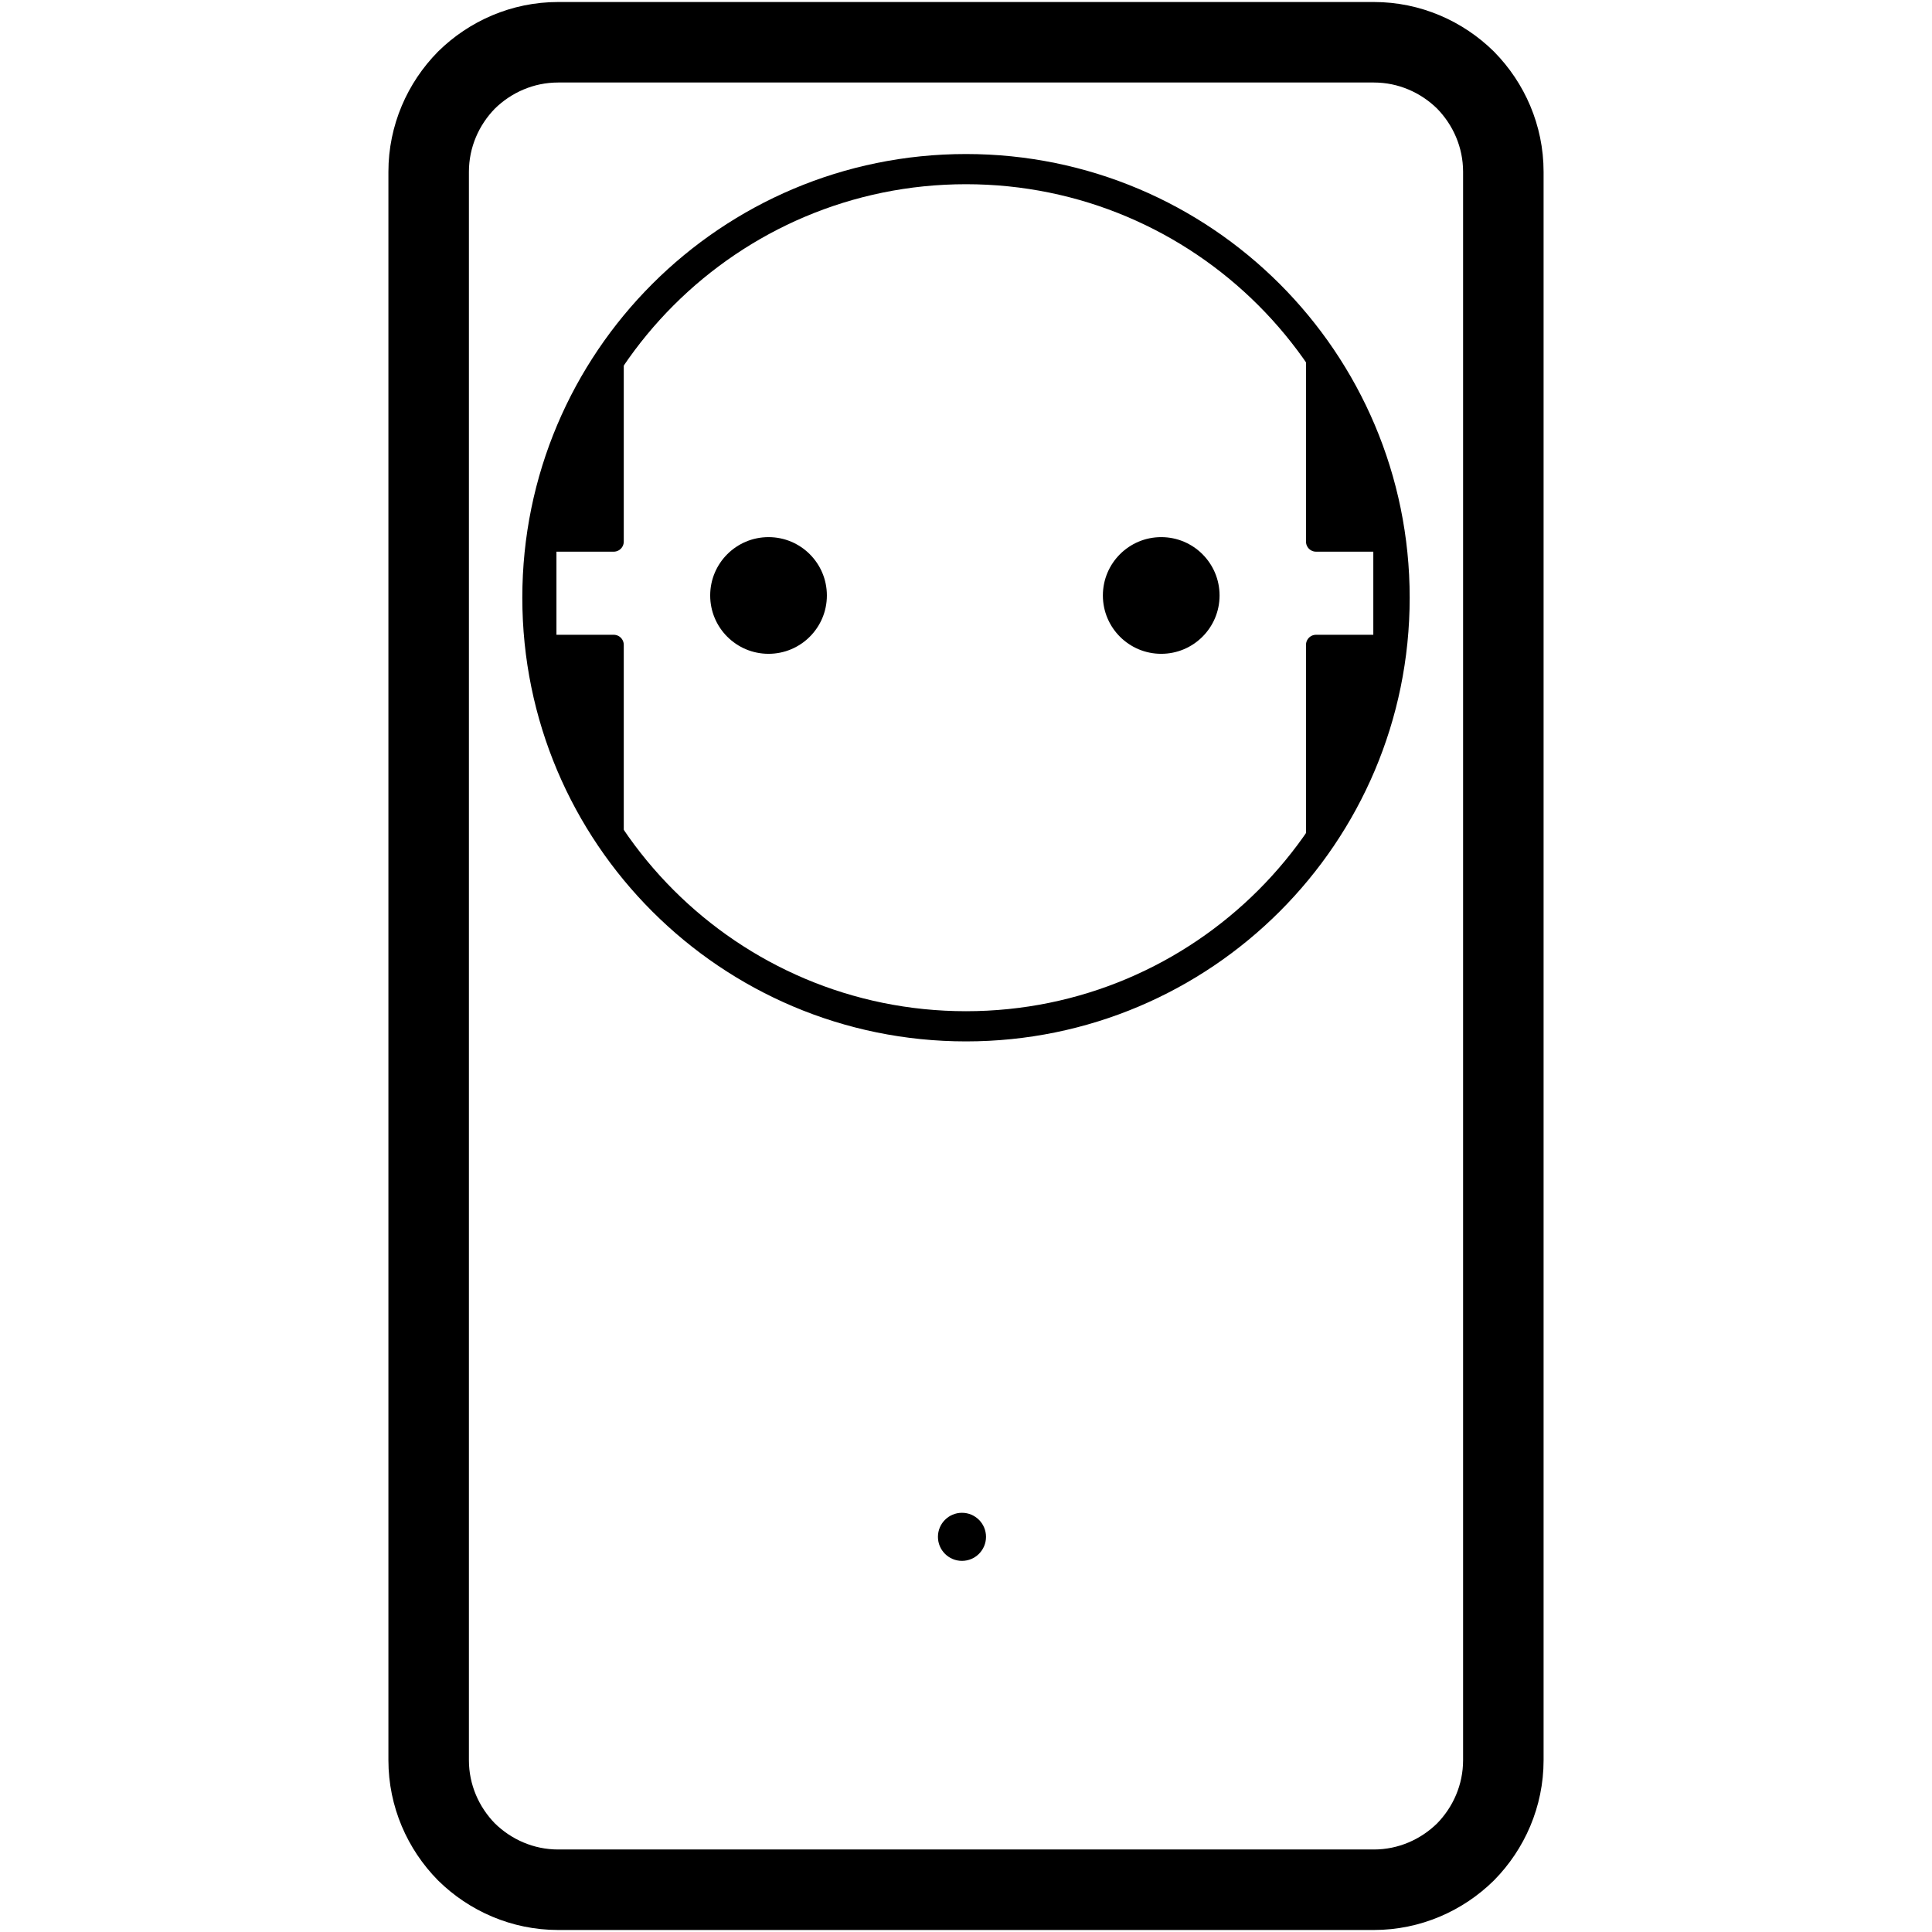
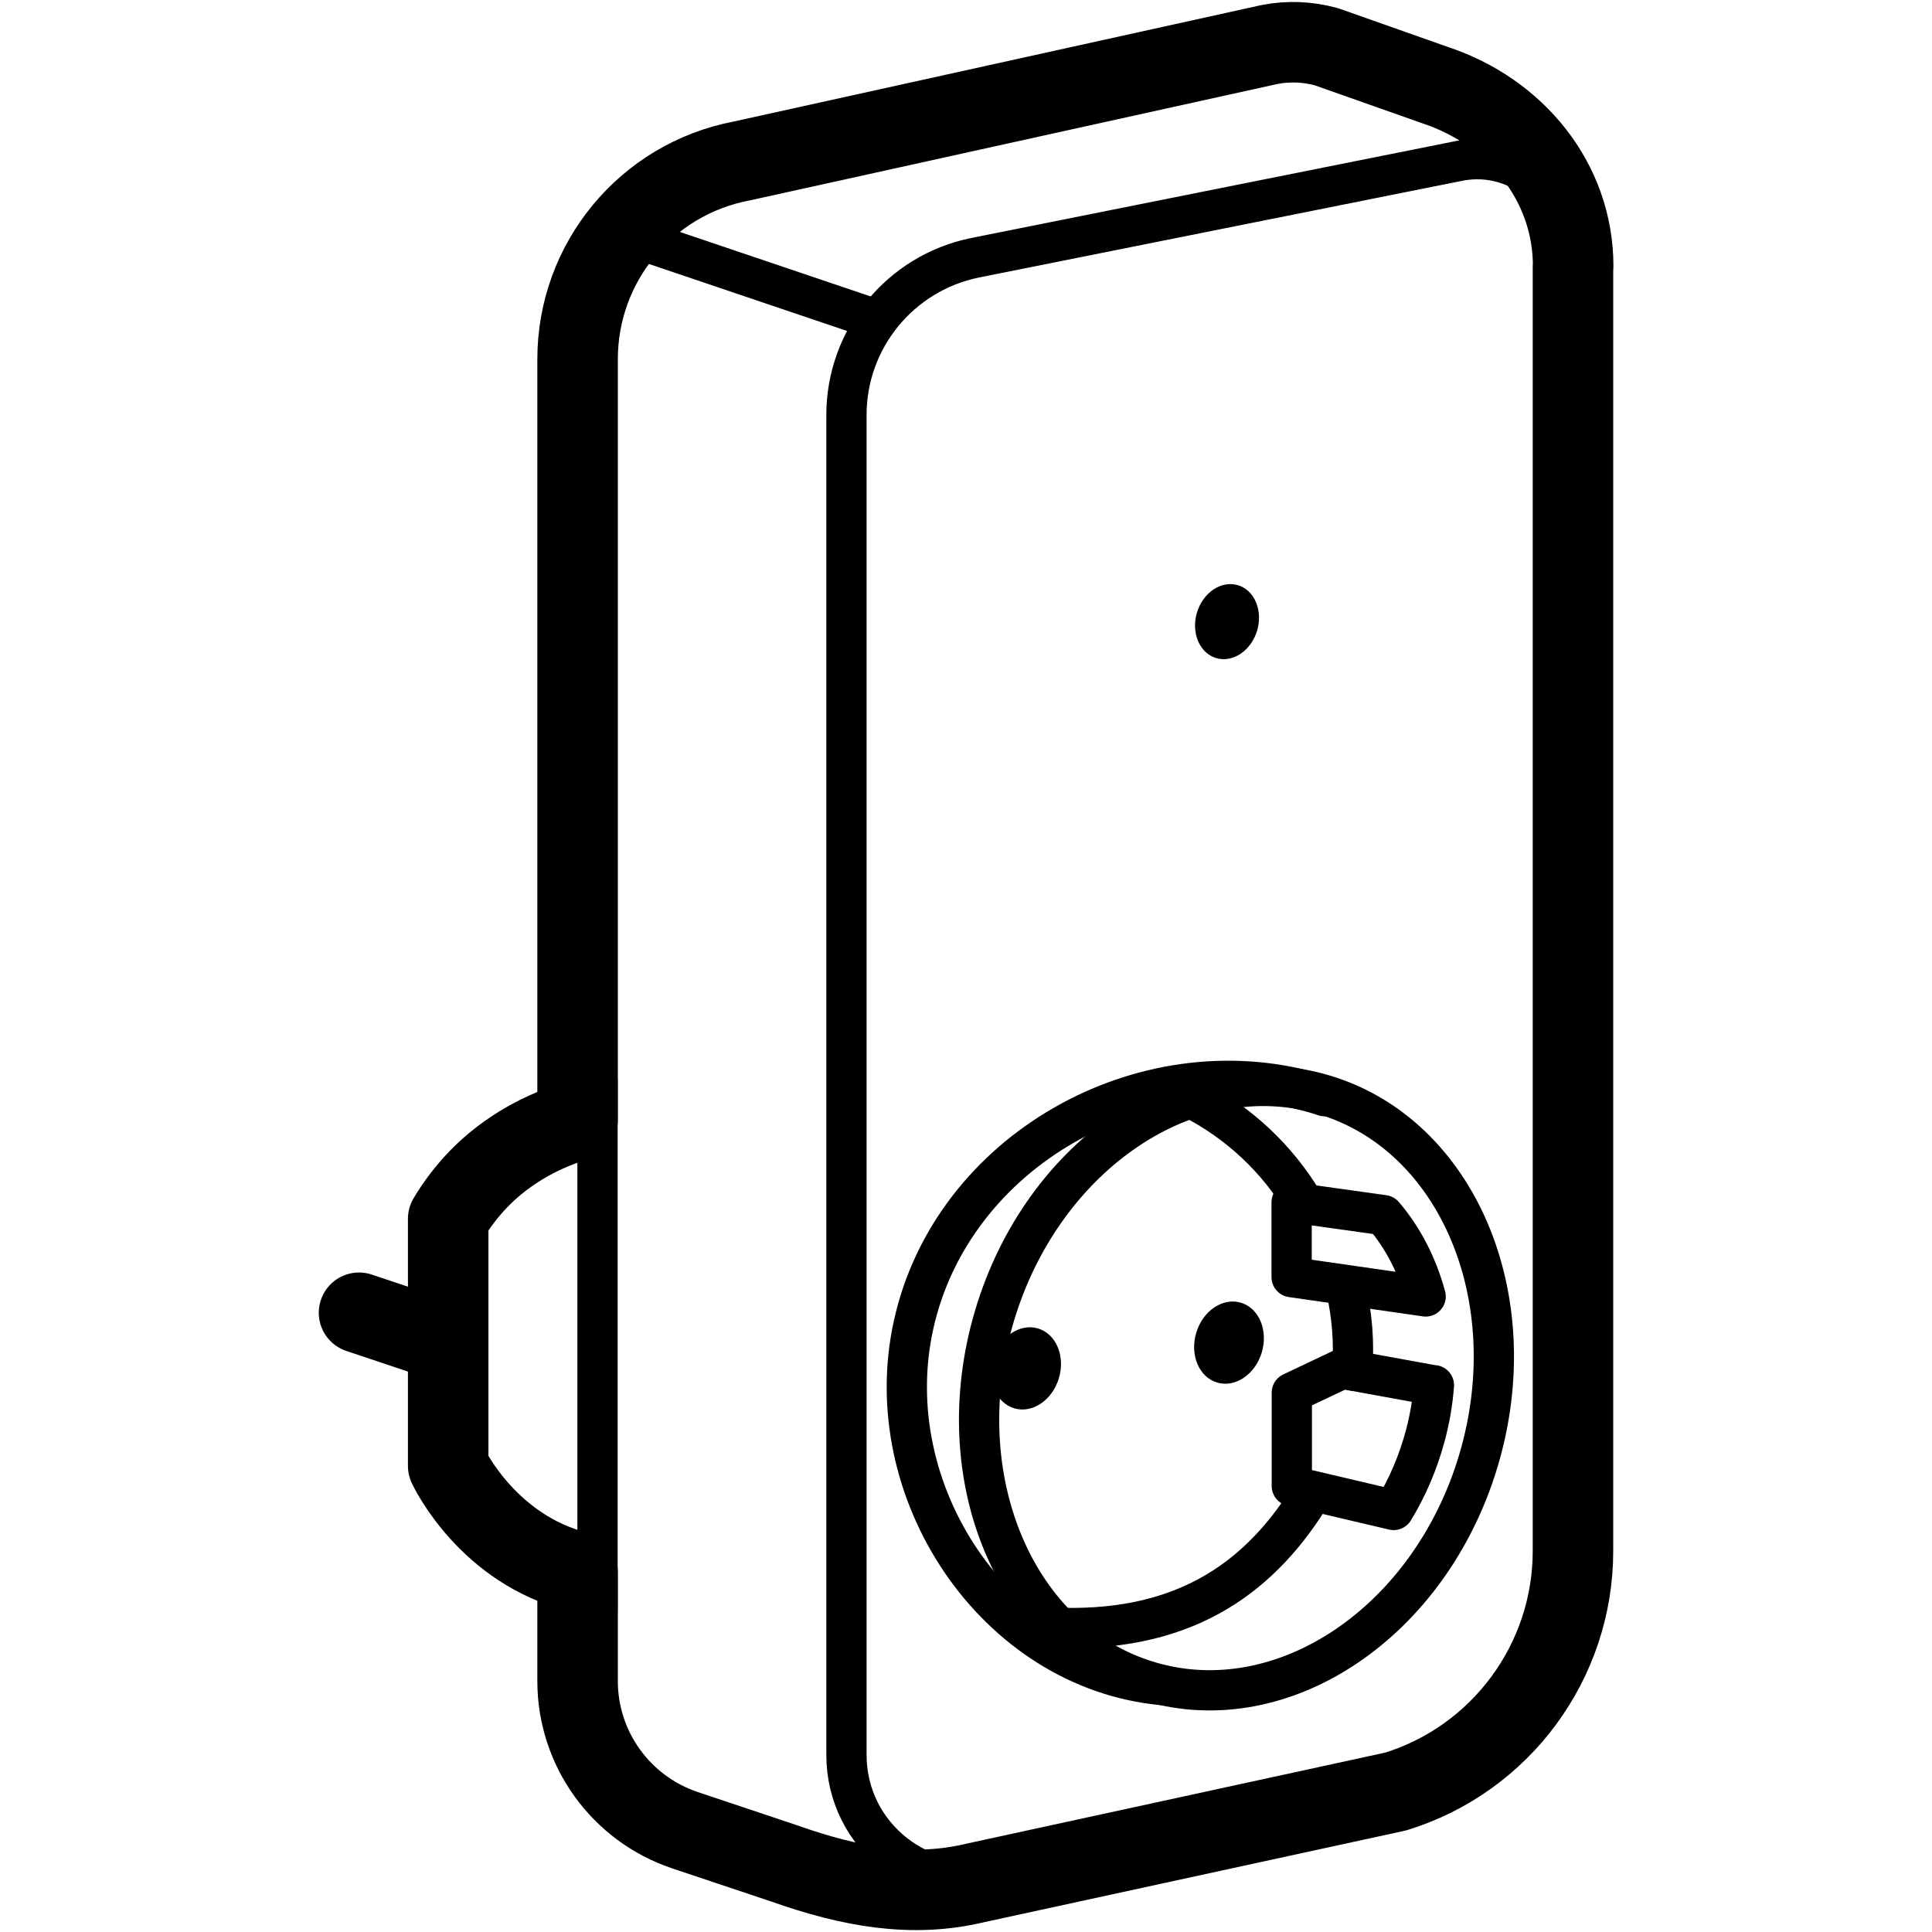
- <svg xmlns="http://www.w3.org/2000/svg" height="960" viewBox="0 0 960 960" width="960">
-   <g fill="none" fill-rule="evenodd">
-     <path d="m277.33 939h405.339c17.648 0 33.778-7.215 45.544-18.797 11.576-11.772 18.787-27.91 18.787-45.568v-789.271c0-17.657-7.211-33.796-18.787-45.568-11.765-11.582-27.896-18.797-45.544-18.797h-405.339c-17.648 0-33.778 7.215-45.544 18.797-11.576 11.772-18.787 27.91-18.787 45.568v789.271c0 17.657 7.211 33.796 18.787 45.568 11.765 11.582 27.896 18.797 45.544 18.797z" stroke="#000" stroke-linejoin="round" stroke-width="40" />
-     <circle cx="478" cy="763.644" fill="#000" r="11.944" />
-     <g transform="translate(257 74)">
-       <g fill="#000">
-         <path d="m47.945 100.35-0 94.775h-33.45v51.29h33.45l0 94.775c-13.782-20.947-23.019-38.005-27.71-51.172-4.692-13.168-8.497-35.507-11.417-67.018 4.033-32.748 8.517-56.309 13.452-70.682 4.935-14.373 13.493-31.696 25.675-51.968z" fill-rule="evenodd" stroke="#000" stroke-linejoin="round" stroke-width="10" />
-         <path d="m291.015 221.886c0-16.012 12.979-28.991 28.989-28.991 16.012 0 28.991 12.979 28.991 28.991 0 16.01-12.979 28.989-28.991 28.989-16.01 0-28.989-12.979-28.989-28.989z" fill-rule="nonzero" />
-         <path d="m95.89 221.886c0-16.012 12.979-28.991 28.99-28.991s28.99 12.979 28.99 28.991c0 16.01-12.979 28.989-28.99 28.989s-28.99-12.979-28.99-28.989z" fill-rule="nonzero" />
-       </g>
-       <circle cx="223" cy="223" r="212.965" stroke="#000" stroke-width="15" />
-       <path d="m436.067 100.35-0 94.775h-33.45v51.29h33.45l0 94.775c-13.782-20.947-23.019-38.005-27.71-51.172-4.692-13.168-8.497-35.507-11.417-67.018 4.033-32.748 8.517-56.309 13.452-70.682s13.493-31.696 25.675-51.968z" fill="#000" fill-rule="evenodd" stroke="#000" stroke-linejoin="round" stroke-width="10" transform="matrix(-1 0 0 1 833.0072 0)" />
-     </g>
-   </g>
+ <svg xmlns="http://www.w3.org/2000/svg" id="Layer_1" data-name="Layer 1" width="960" height="960" viewBox="0 0 96 96">
+   <defs>
+     <style>
+       .cls-1 {
+         stroke-width: 4px;
+       }
+ 
+       .cls-1, .cls-2 {
+         fill: none;
+         stroke: #000;
+         stroke-linecap: round;
+         stroke-linejoin: round;
+       }
+ 
+       .cls-2 {
+         stroke-width: 2px;
+       }
+     </style>
+   </defs>
+   <line class="cls-2" x1="43.6" y1="15.9" x2="30.88" y2="11.6" />
+   <ellipse class="cls-2" cx="61.44" cy="68.98" rx="15.21" ry="12.55" transform="translate(-22.17 108.25) rotate(-73.47)" />
+   <ellipse cx="61.07" cy="66.71" rx="2.07" ry="1.7" transform="translate(-20.26 106.28) rotate(-73.47)" />
+   <ellipse cx="50.99" cy="68" rx="2.07" ry="1.7" transform="translate(-28.71 97.53) rotate(-73.47)" />
+   <path class="cls-2" d="m52.7,80.89c6.41.17,10.08-2.68,12.55-6.79" />
+   <path class="cls-2" d="m66.88,64.01c.3,1.32.42,2.69.31,4.09" />
+   <path class="cls-2" d="m64.81,59.83c-1.3-2.21-3.24-4.06-5.63-5.27" />
+   <path class="cls-2" d="m65.82,54.47s-.08-.03-.12-.04c-.11-.04-.22-.07-.32-.1-.06-.02-.12-.03-.18-.05-8.45-2.39-17.89,2.92-19.8,11.53-1.85,8.29,4.05,17.13,12.34,17.92" />
+   <path class="cls-2" d="m71.25,68.83c-.06.82-.2,1.65-.42,2.48-.36,1.35-.9,2.61-1.58,3.72l-5.06-1.19v-4.64l2.51-1.19,4.55.83Z" />
+   <path class="cls-2" d="m70.84,64.42l-6.66-.96v-3.72l4.57.64c.96,1.12,1.67,2.5,2.09,4.04Z" />
+   <line class="cls-2" x1="29.69" y1="53.7" x2="29.69" y2="80.06" />
+   <path class="cls-1" d="m78.16,13.23v63.84c0,5.48-3.58,10.34-8.81,11.95l-20.88,4.54c-3.16.76-6.23.19-9.51-.97l-4.93-1.65c-3.18-1.07-5.33-4.05-5.33-7.41v-5.43c-4.37-1.1-6.31-4.99-6.43-5.26h0v-12.28c.9-1.5,2.02-2.59,3.17-3.36,1.14-.78,2.31-1.25,3.26-1.53V17.85c0-4.82,3.42-8.95,8.15-9.85l26.24-5.79c.94-.18,1.89-.14,2.81.11l5.41,1.91c3.99,1.32,6.86,4.8,6.86,9Z" />
+   <path class="cls-2" d="m78.16,43.23V12.69c0-.51-.08-.98-.22-1.44,0,0,0-.02,0-.03-.73-2.24-3.05-3.72-5.51-3.21l-23.99,4.8c-3.71.76-6.38,4.02-6.38,7.81v66.58c0,4.05,3.77,6.98,7.64,6.1" />
+   <ellipse cx="60.97" cy="30.89" rx="1.89" ry="1.56" transform="translate(14.01 80.55) rotate(-73.47)" />
+   <line class="cls-1" x1="22.26" y1="66.71" x2="17.84" y2="65.23" />
</svg>
